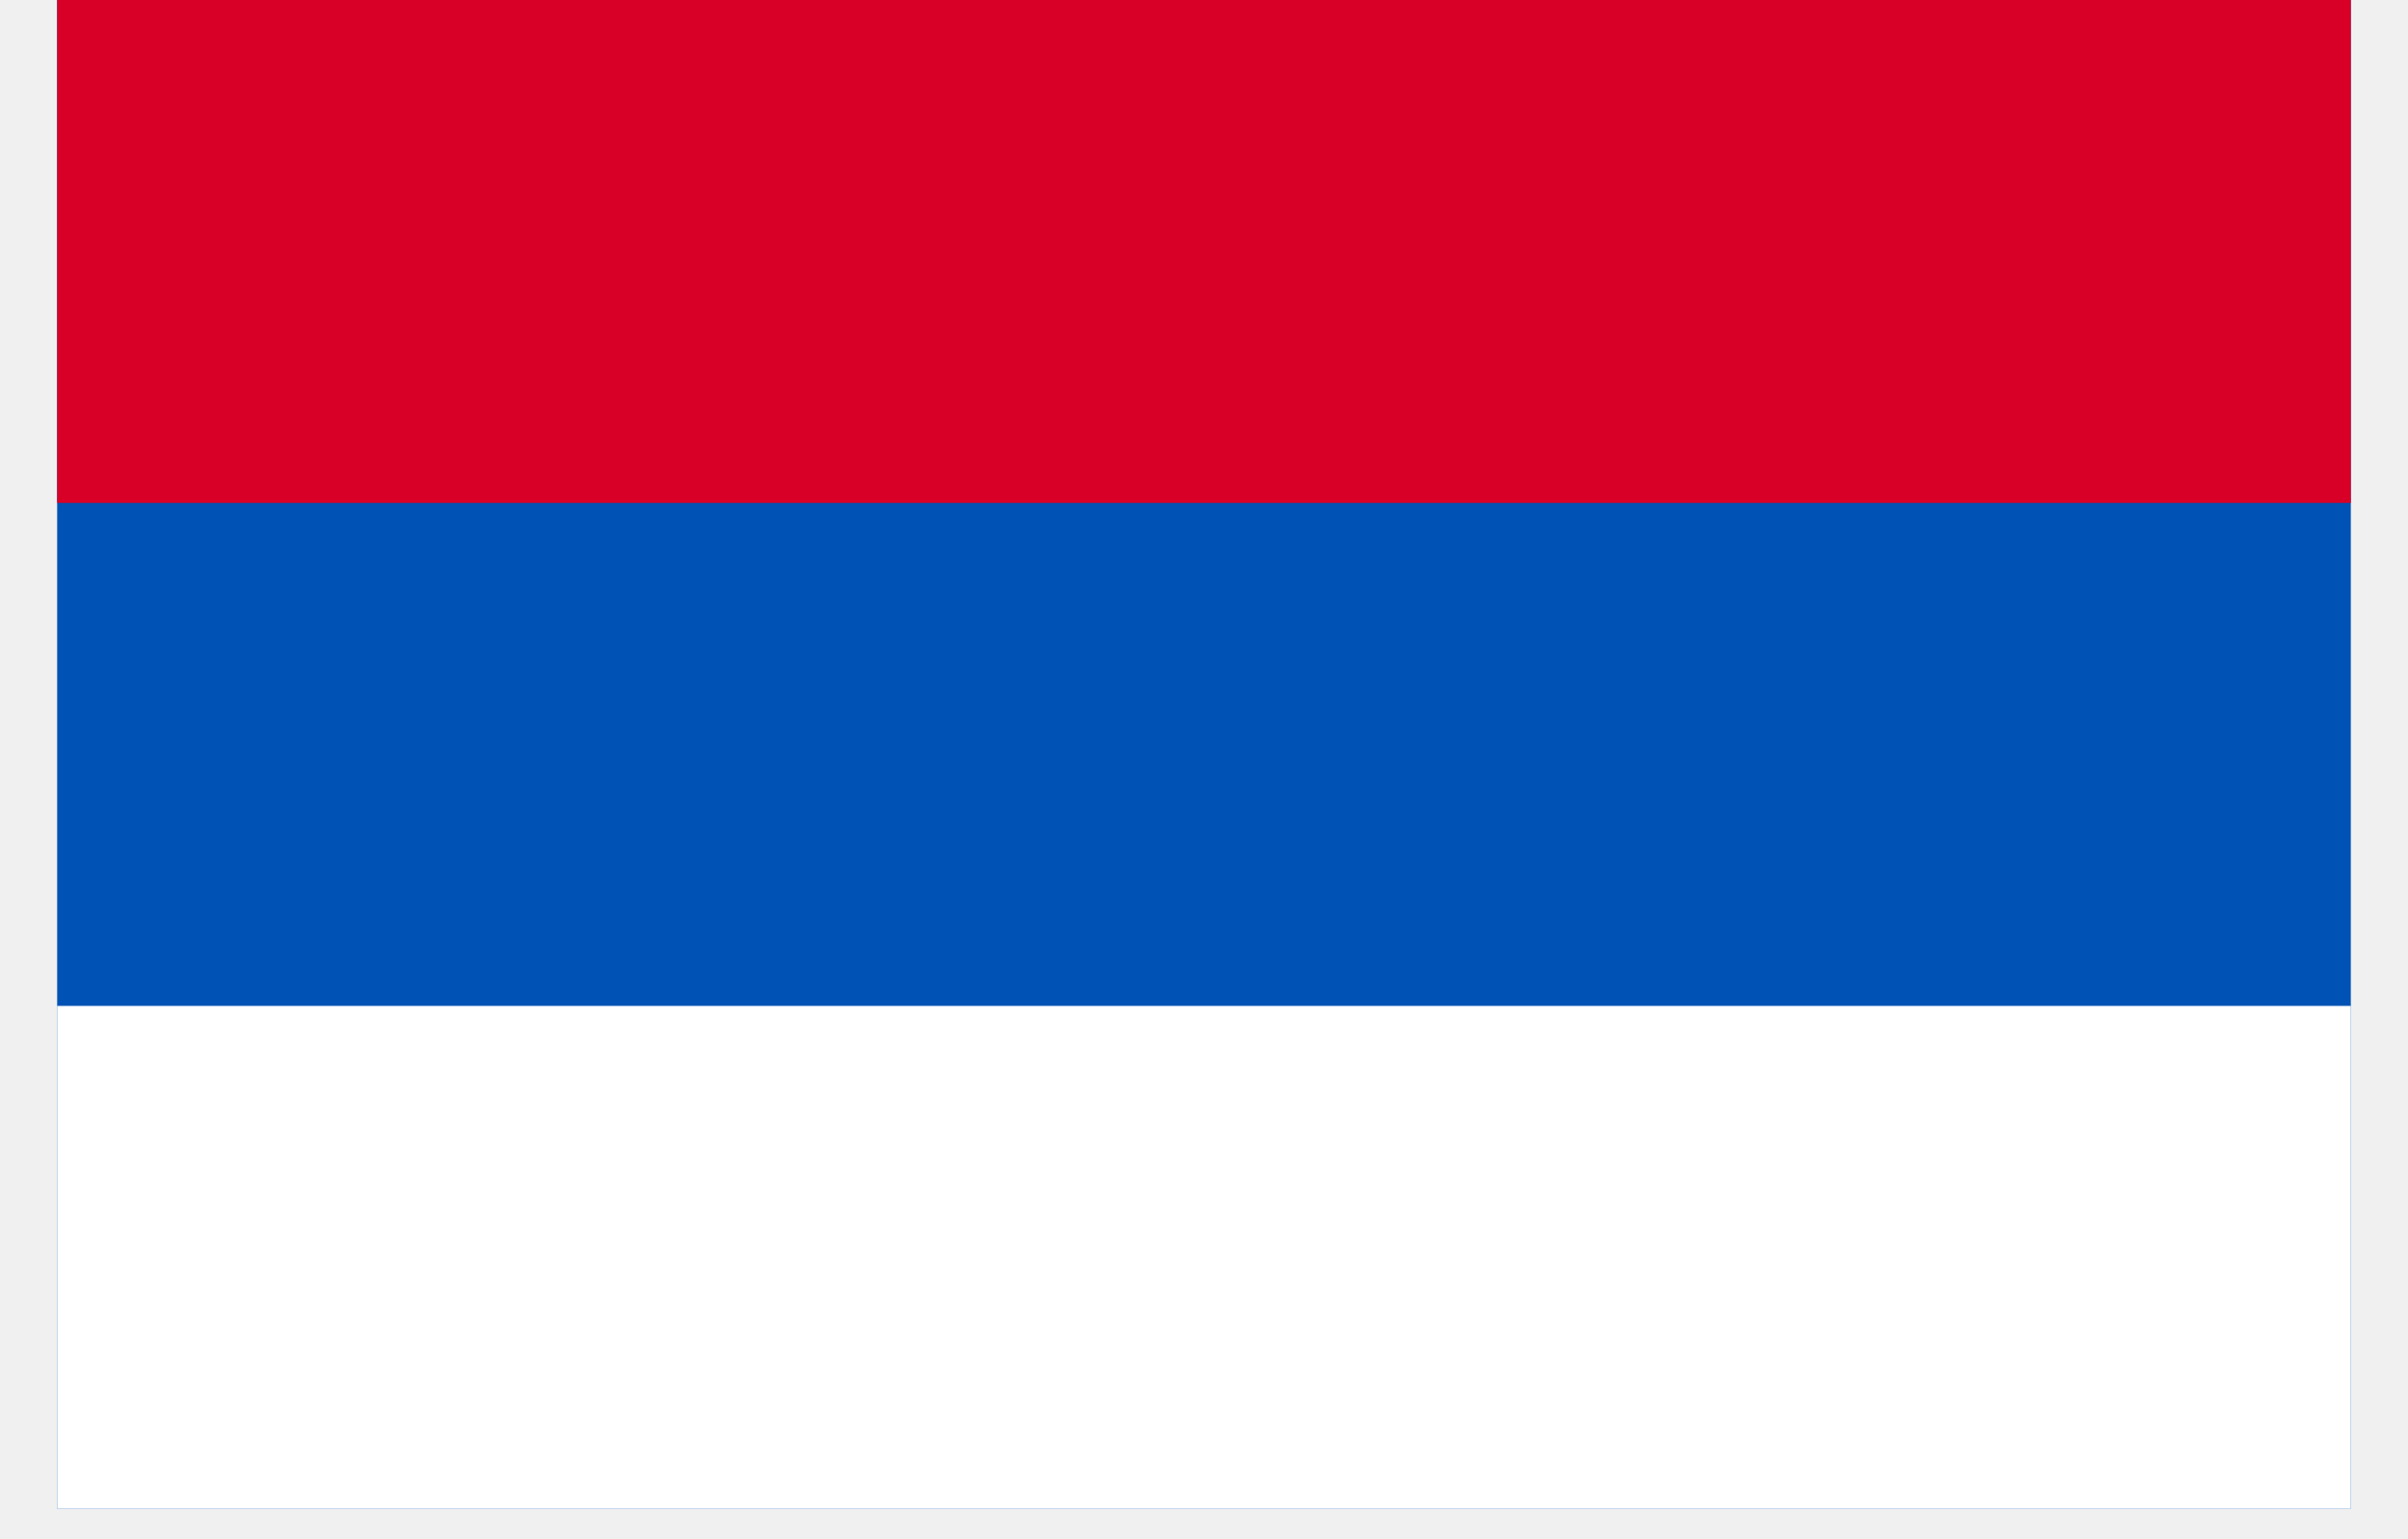
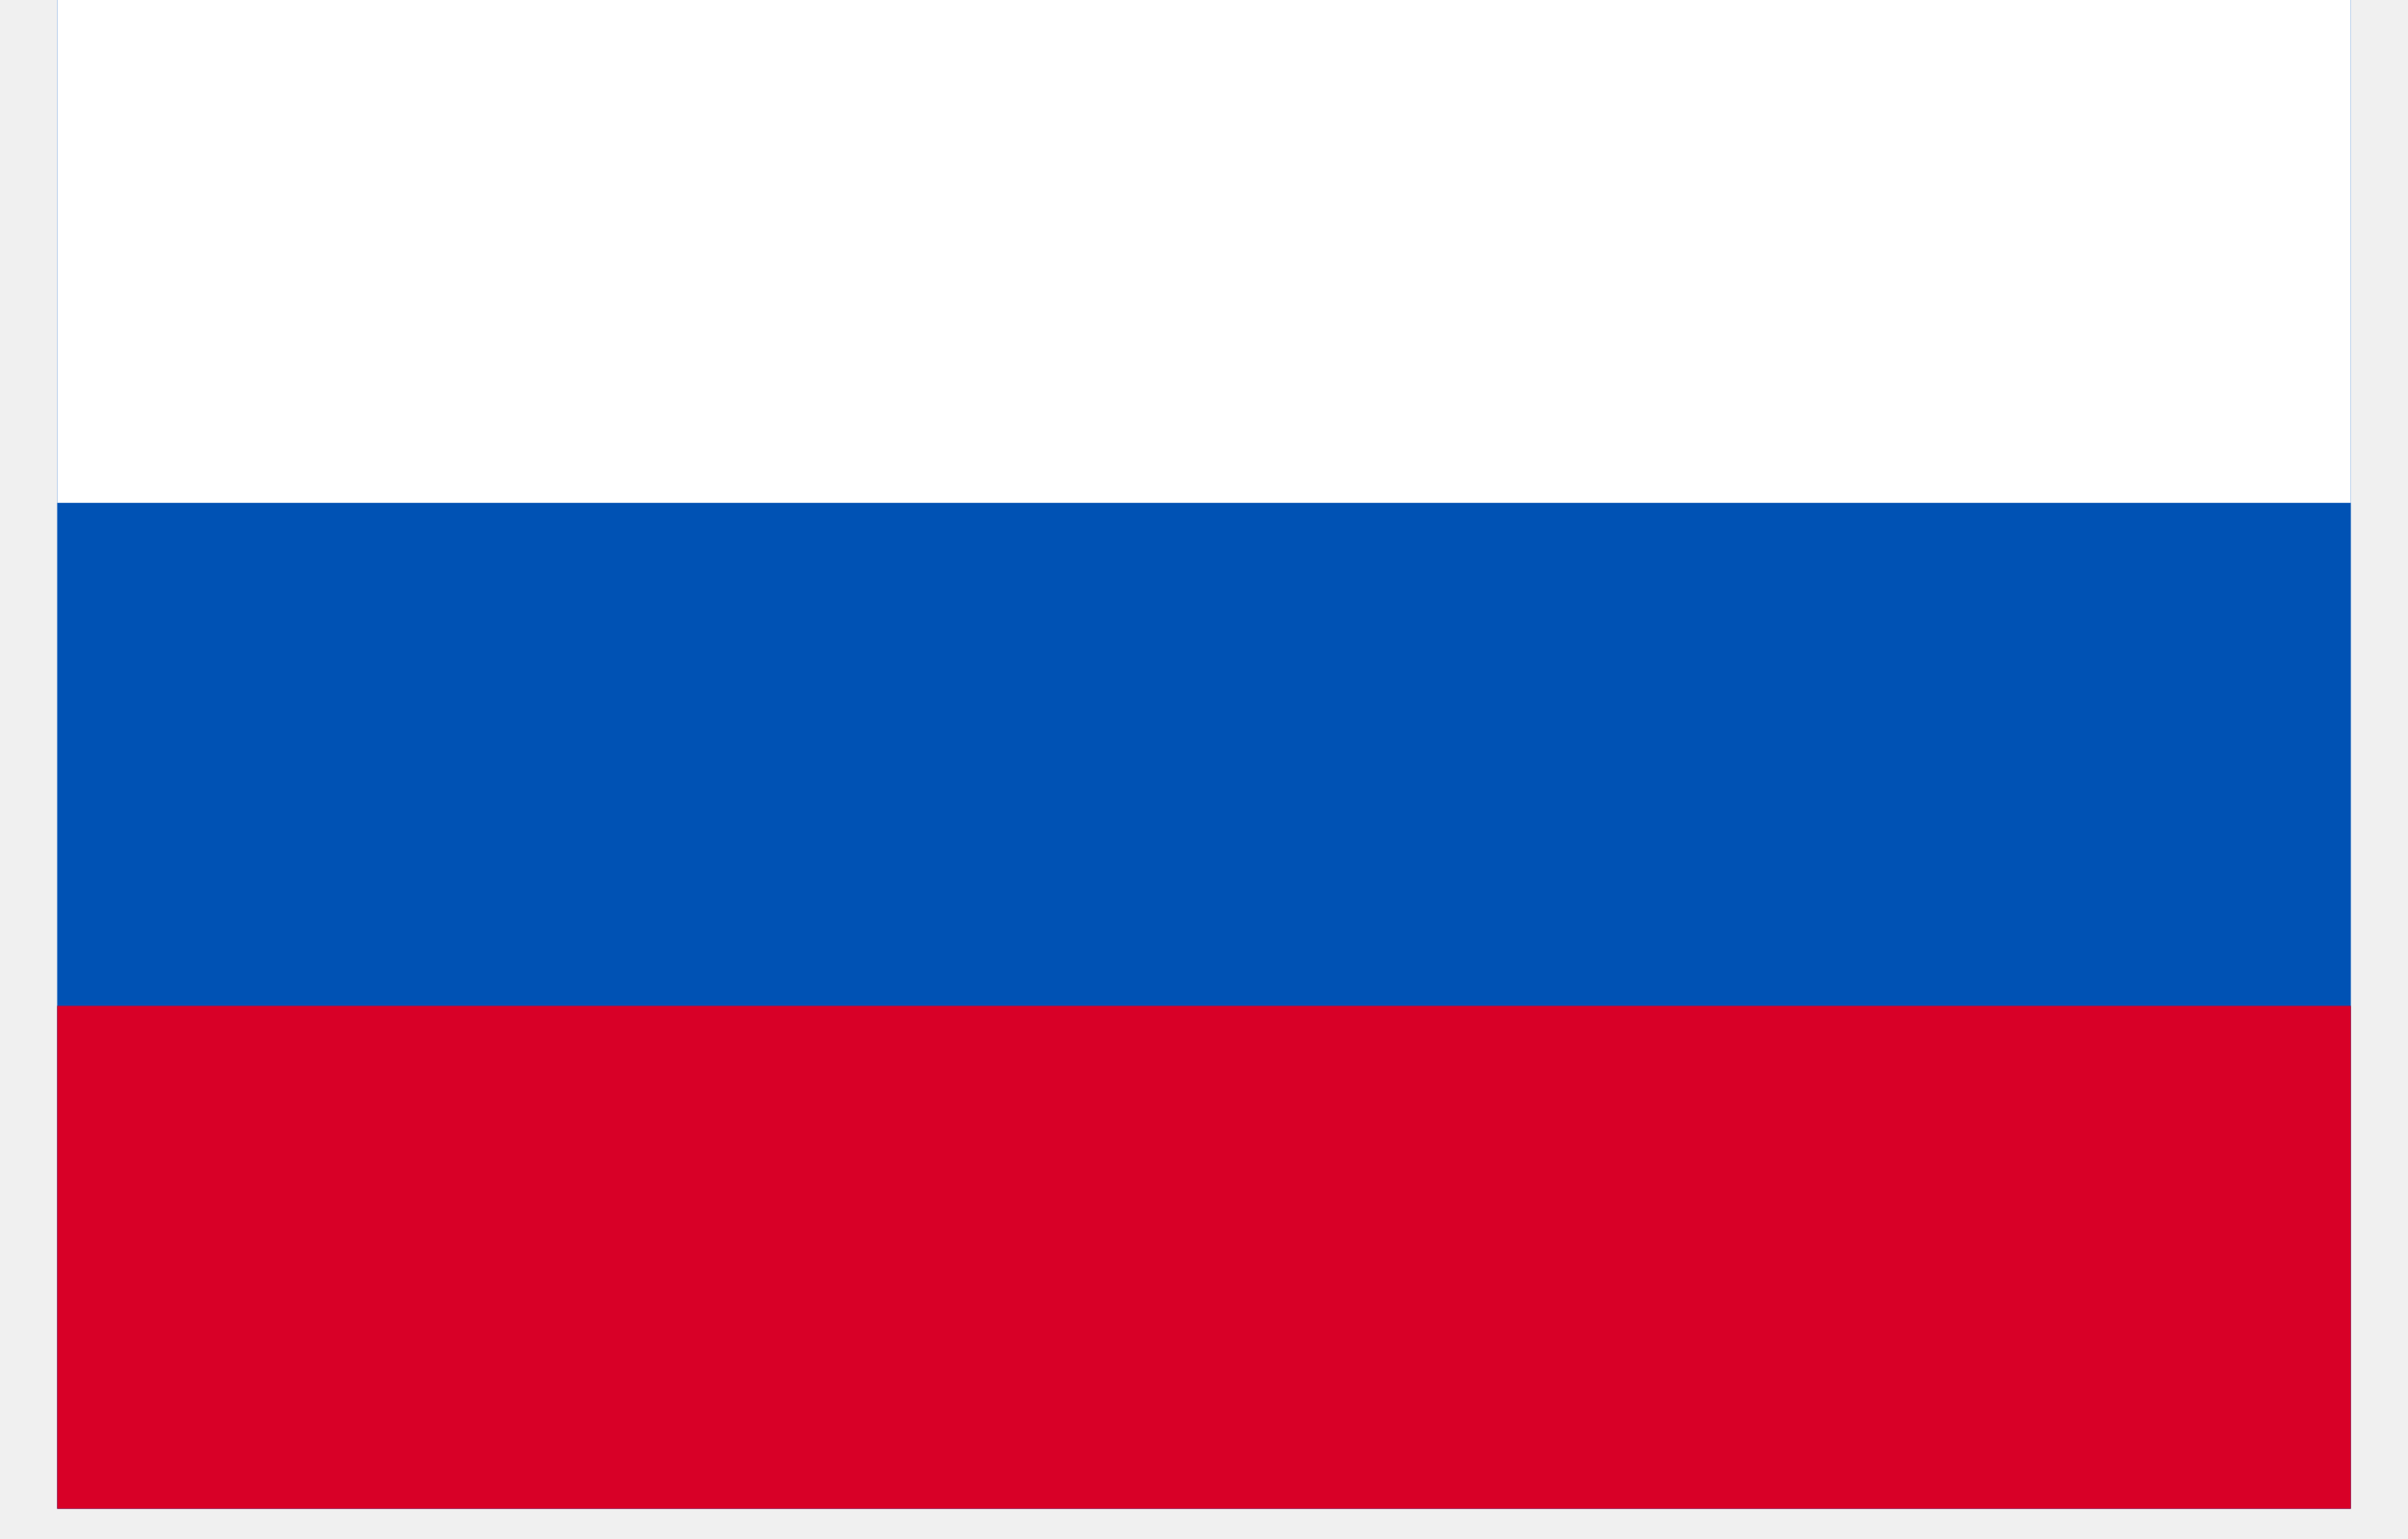
<svg xmlns="http://www.w3.org/2000/svg" width="36" height="23" viewBox="0 0 36 23" fill="none">
  <g clip-path="url(#clip0_29_326)">
-     <path d="M0.854 22.56V0H35.146V22.56H0.854Z" fill="white" />
-     <path d="M0.854 22.56H35.146V-0H0.854V22.56Z" fill="#0052B4" />
-     <path d="M0.854 22.56H35.146V15.04H0.854V22.56Z" fill="white" />
-     <path d="M0.854 7.52H35.146V0H0.854V7.52Z" fill="#D80027" />
+     <path d="M35.146 -0.001L35.146 22.559L0.854 22.559L0.854 -0.001L35.146 -0.001Z" fill="white" />
+     <path d="M35.146 -0L0.854 -0L0.854 22.56L35.146 22.56L35.146 -0Z" fill="#0052B4" />
+     <path d="M35.146 -0L0.854 -0V7.519L35.146 7.519V-0Z" fill="white" />
+     <path d="M35.146 15.039L0.854 15.039V22.559L35.146 22.559V15.039Z" fill="#D80027" />
  </g>
  <defs>
    <clipPath id="clip0_29_326">
-       <rect width="34.291" height="22.56" fill="white" transform="matrix(1 0 0 -1 0.854248 22.5602)" />
+       <rect width="34.291" height="22.56" fill="white" transform="matrix(-1 0 0 1 35.1458 -0.000488281)" />
    </clipPath>
  </defs>
</svg>
